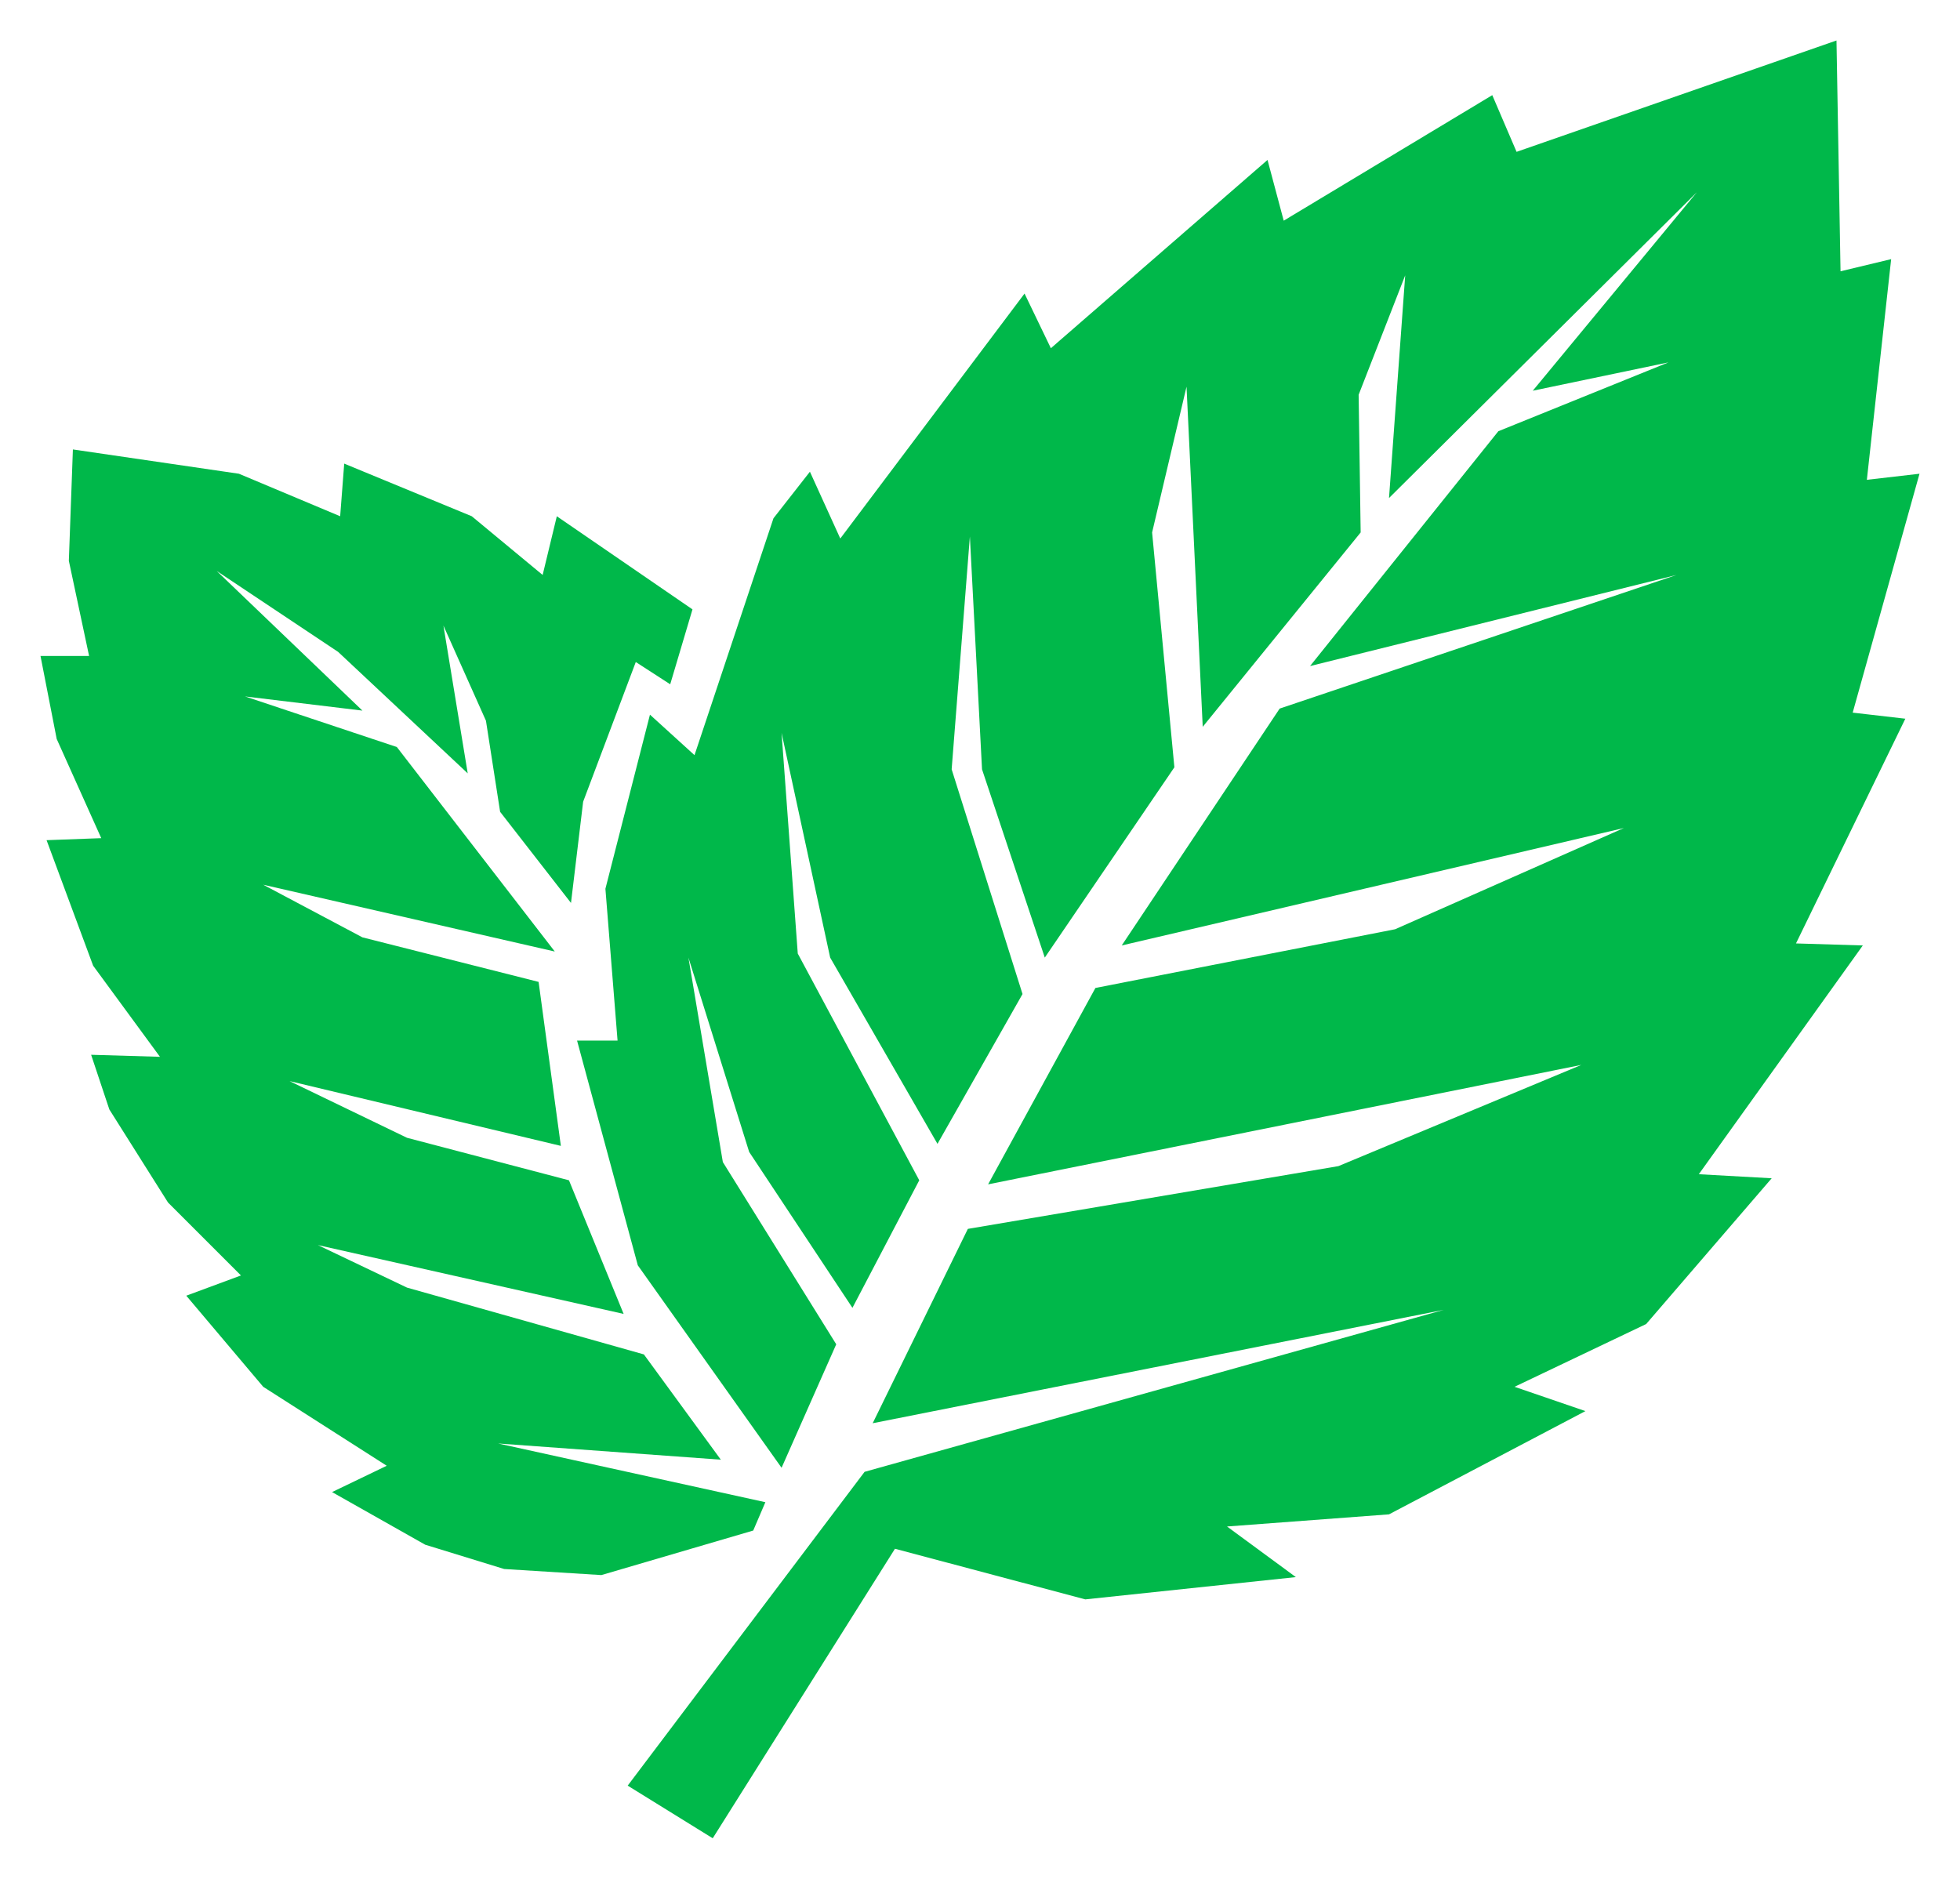
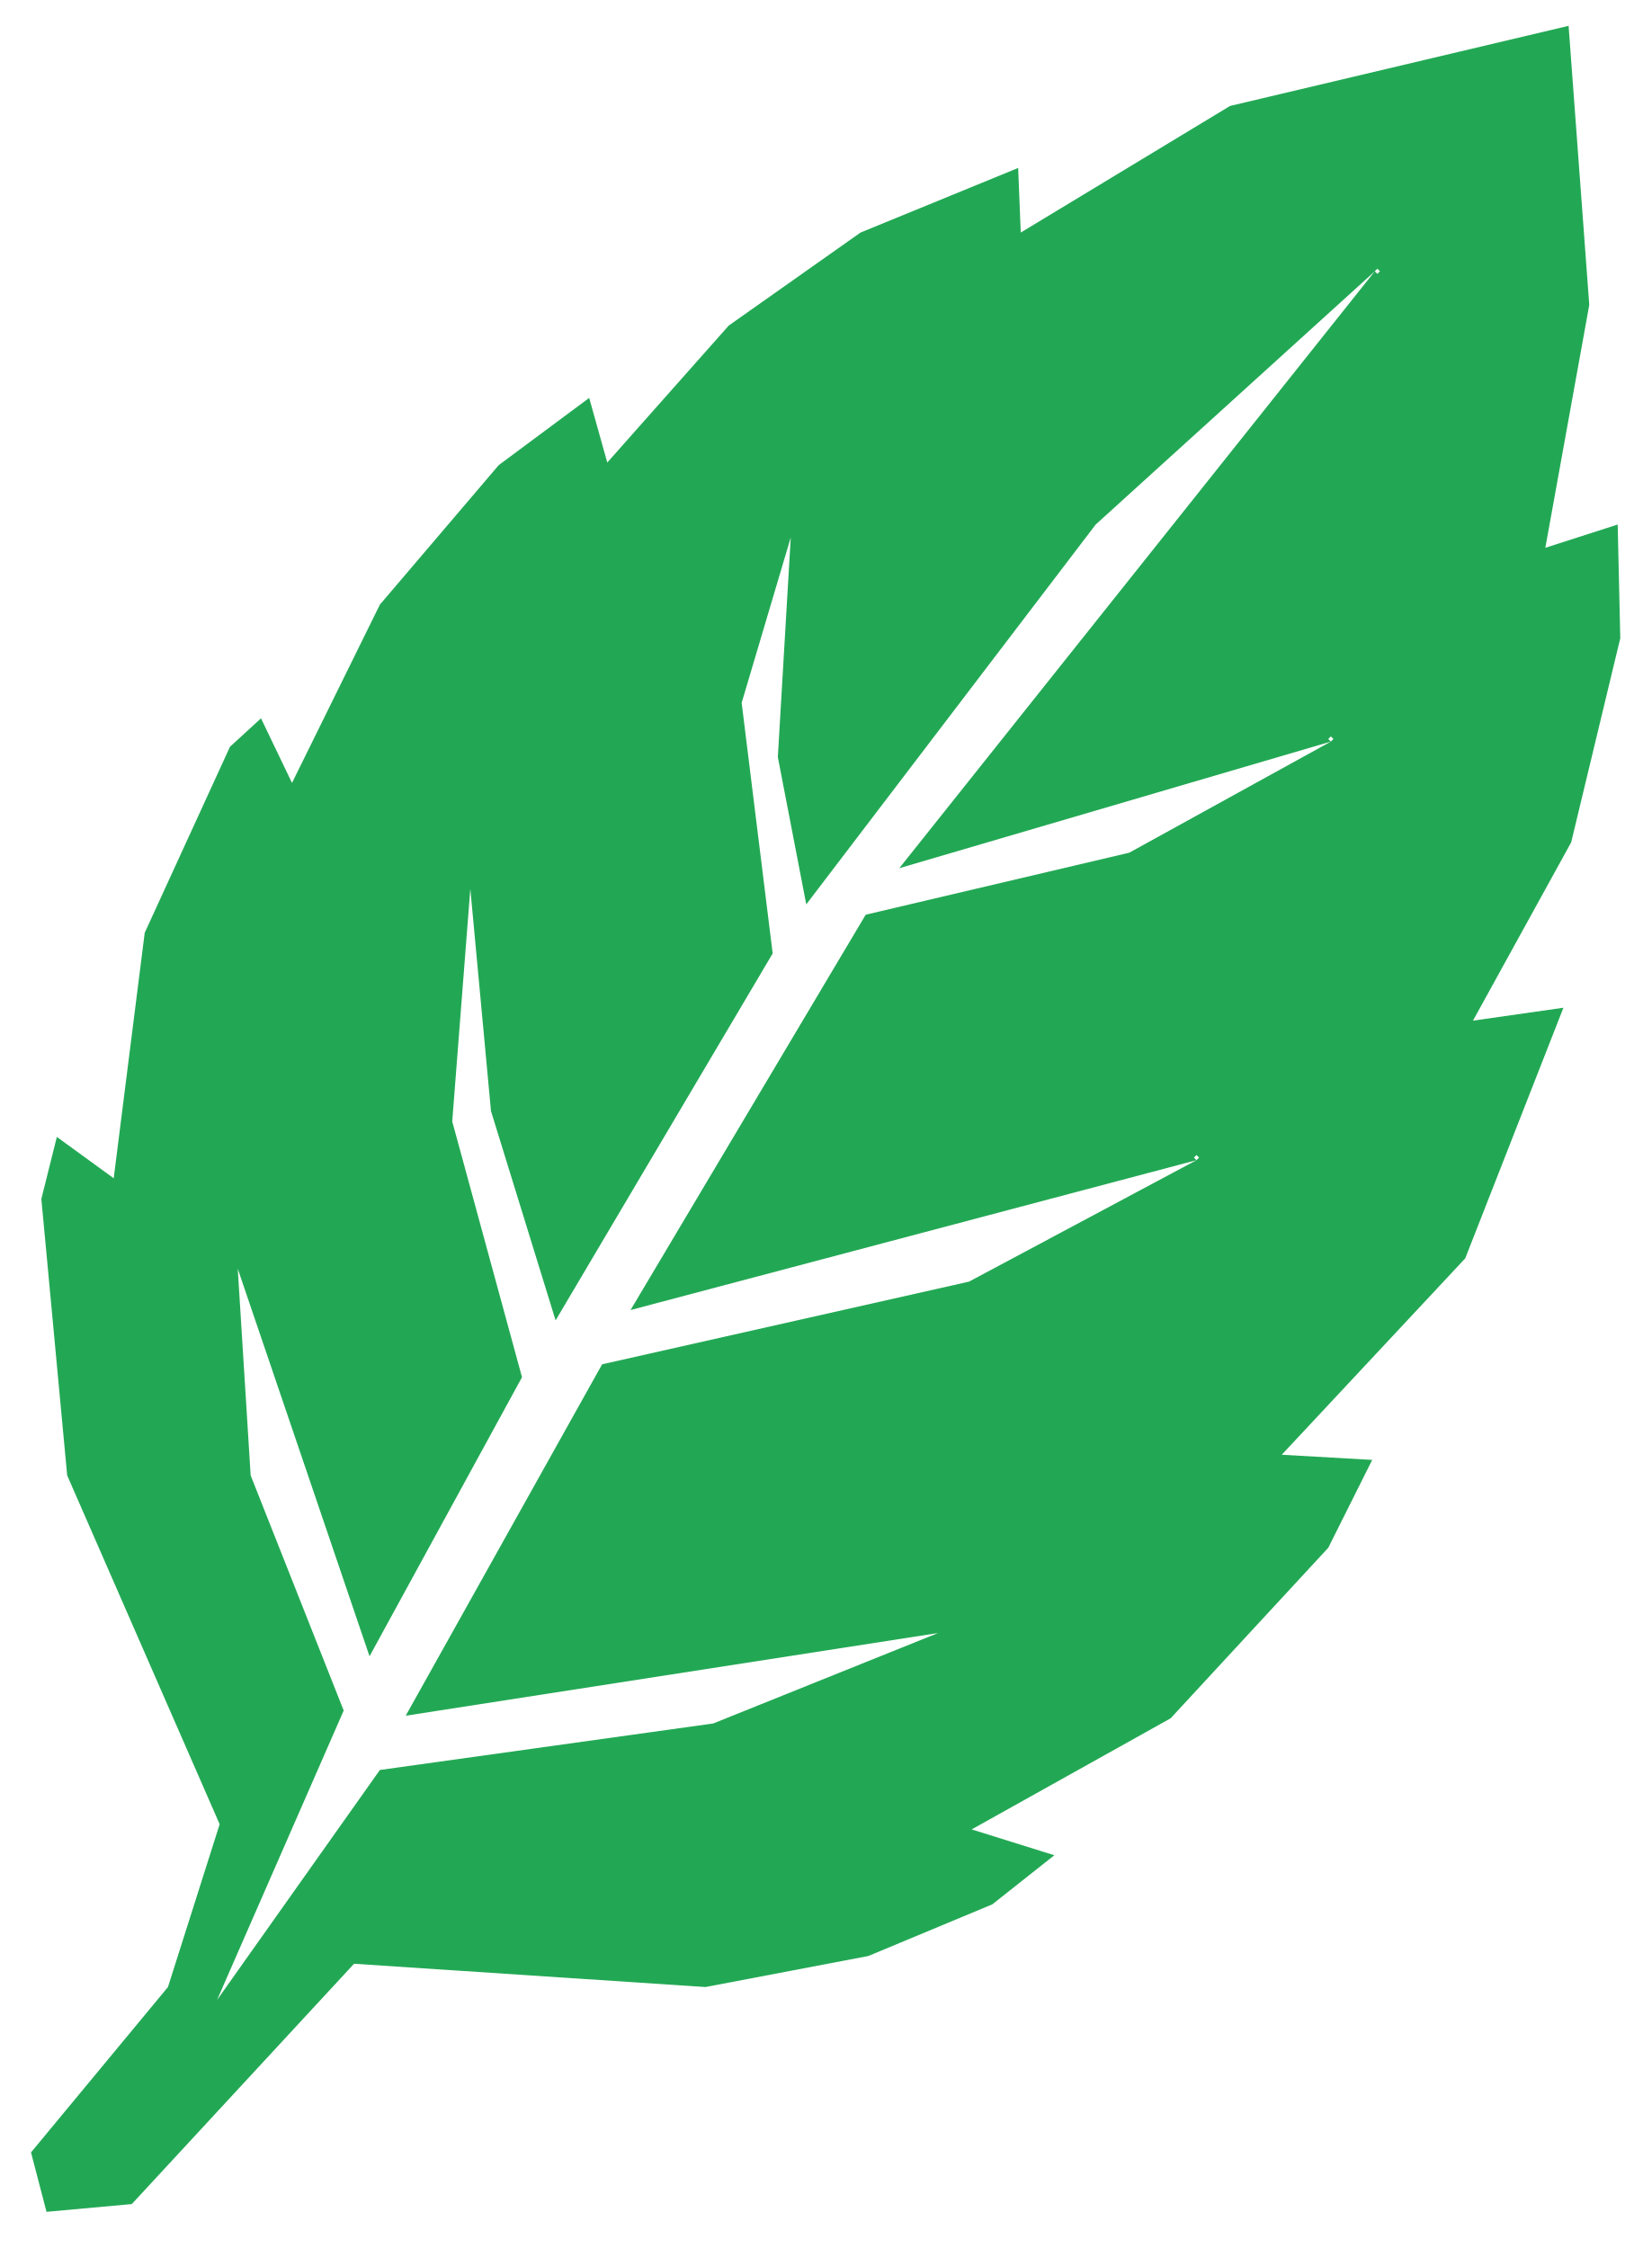
- <svg xmlns="http://www.w3.org/2000/svg" viewBox="0 0 968 928" width="968" height="928">
-   <path d="M 36 222 L 34 277 L 44 324 L 20 324 L 28 365 L 50 414 L 23 415 L 46 477 L 79 522 L 45 521 L 54 548 L 83 594 L 119 630 L 92 640 L 130 685 L 191 724 L 164 737 L 210 763 L 249 775 L 297 778 L 372 756 L 378 742 L 246 713 L 356 721 L 318 669 L 201 636 L 157 615 L 308 649 L 281 583 L 201 562 L 143 534 L 277 566 L 266 485 L 179 463 L 130 437 L 274 470 L 196 369 L 121 344 L 179 351 L 107 282 L 167 322 L 231 382 L 219 309 L 240 356 L 247 401 L 282 446 L 288 396 L 314 327 L 331 338 L 342 301 L 275 255 L 268 284 L 233 255 L 170 229 L 168 255 L 118 234 Z M 907 20 L 749 75 L 737 47 L 634 109 L 626 79 L 519 172 L 506 145 L 415 266 L 400 233 L 382 256 L 343 373 L 321 353 L 299 439 L 305 514 L 285 514 L 315 625 L 386 725 L 413 664 L 357 574 L 340 473 L 370 569 L 421 646 L 454 583 L 394 471 L 386 362 L 410 473 L 463 565 L 505 491 L 470 380 L 479 265 L 485 380 L 516 473 L 580 379 L 569 263 L 586 191 L 594 359 L 672 263 L 671 195 L 694 136 L 686 246 L 838 95 L 757 193 L 824 179 L 740 213 L 647 329 L 828 284 L 632 350 L 554 467 L 802 409 L 689 459 L 541 488 L 488 585 L 781 526 L 661 576 L 478 607 L 431 703 L 713 647 L 427 727 L 310 882 L 352 908 L 442 765 L 536 790 L 640 779 L 606 754 L 686 748 L 783 697 L 748 685 L 813 654 L 875 582 L 839 580 L 920 467 L 887 466 L 941 355 L 915 352 L 948 234 L 922 237 L 934 128 L 909 134 Z" fill="#00B84A" fill-rule="evenodd" clip-rule="evenodd" />
+ <svg xmlns="http://www.w3.org/2000/svg" viewBox="-10 -10 639 870">
+   <path d="M 597 0 L 466 31 L 385 80 L 384 55 L 323 80 L 272 116 L 225 169 L 218 144 L 183 170 L 137 224 L 103 293 L 91 268 L 79 279 L 46 351 L 34 446 L 12 430 L 6 454 L 16 561 L 75 696 L 55 759 L 2 823 L 8 846 L 41 843 L 127 750 L 263 759 L 326 747 L 374 727 L 398 708 L 366 698 L 443 655 L 504 589 L 521 555 L 486 553 L 557 477 L 595 380 L 560 385 L 598 316 L 617 237 L 616 193 L 588 202 L 605 108 Z M 452 438 L 453 437 L 454 438 L 453 439 Z M 504 276 L 505 275 L 506 276 L 505 277 Z M 522 95 L 338 326 L 505 277 L 427 320 L 325 344 L 234 497 L 453 439 L 365 486 L 223 518 L 147 654 L 353 622 L 266 657 L 137 675 L 74 764 L 123 652 L 87 561 L 82 481 L 133 631 L 192 523 L 165 424 L 172 334 L 180 420 L 205 501 L 289 359 L 277 262 L 296 198 L 291 283 L 302 340 L 414 193 Z M 522 95 L 523 94 L 524 95 L 523 96 Z" fill="#22A854" fill-rule="evenodd" />
</svg>
